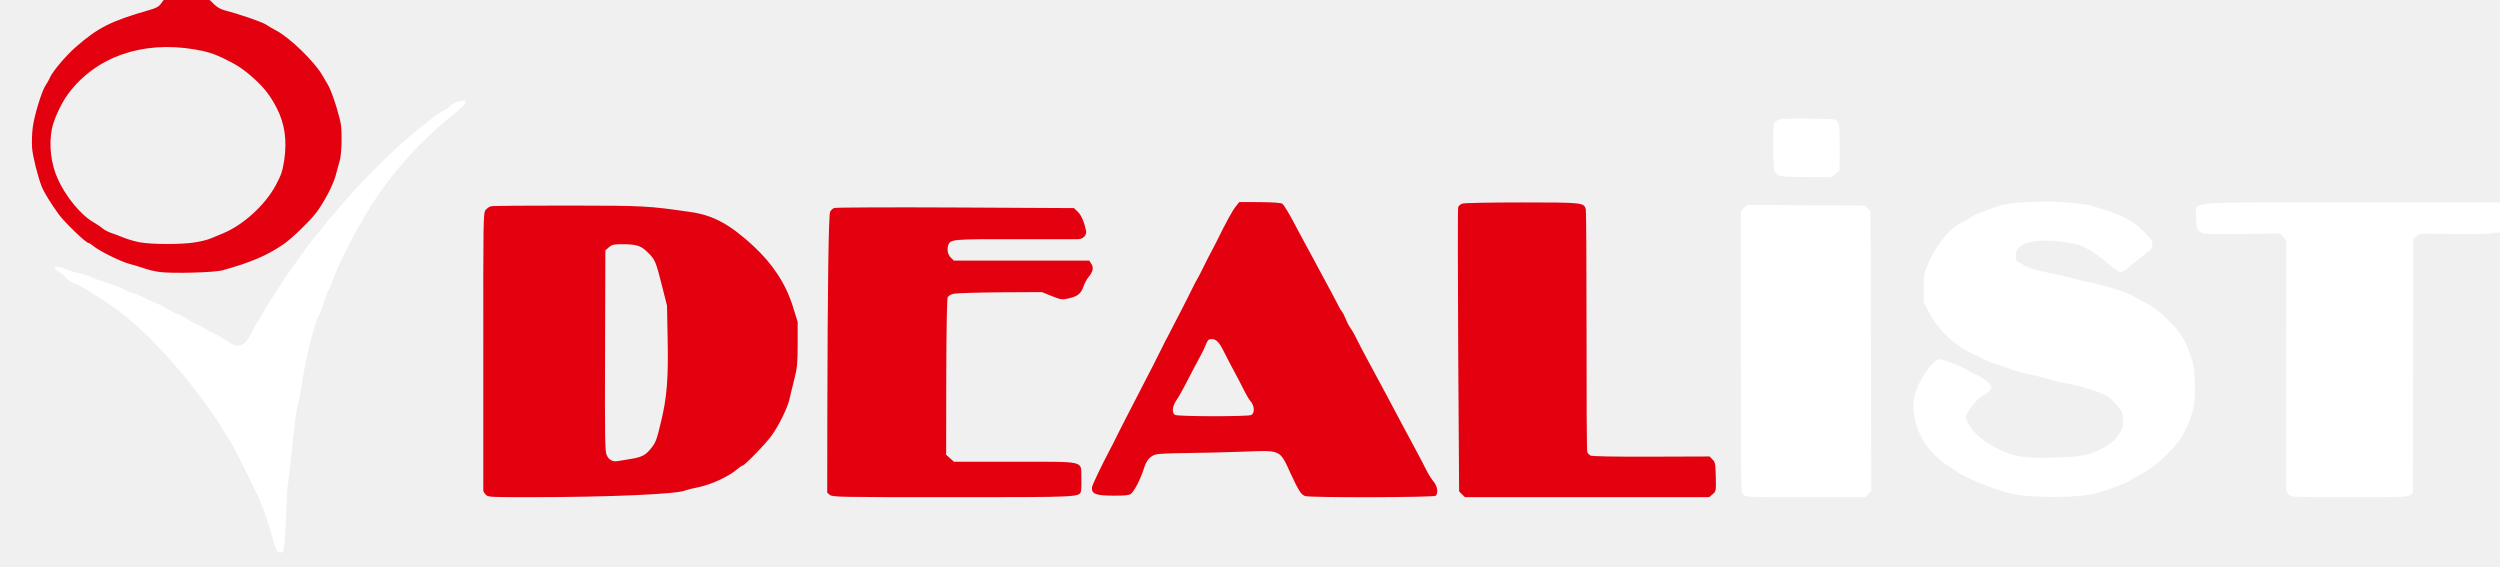
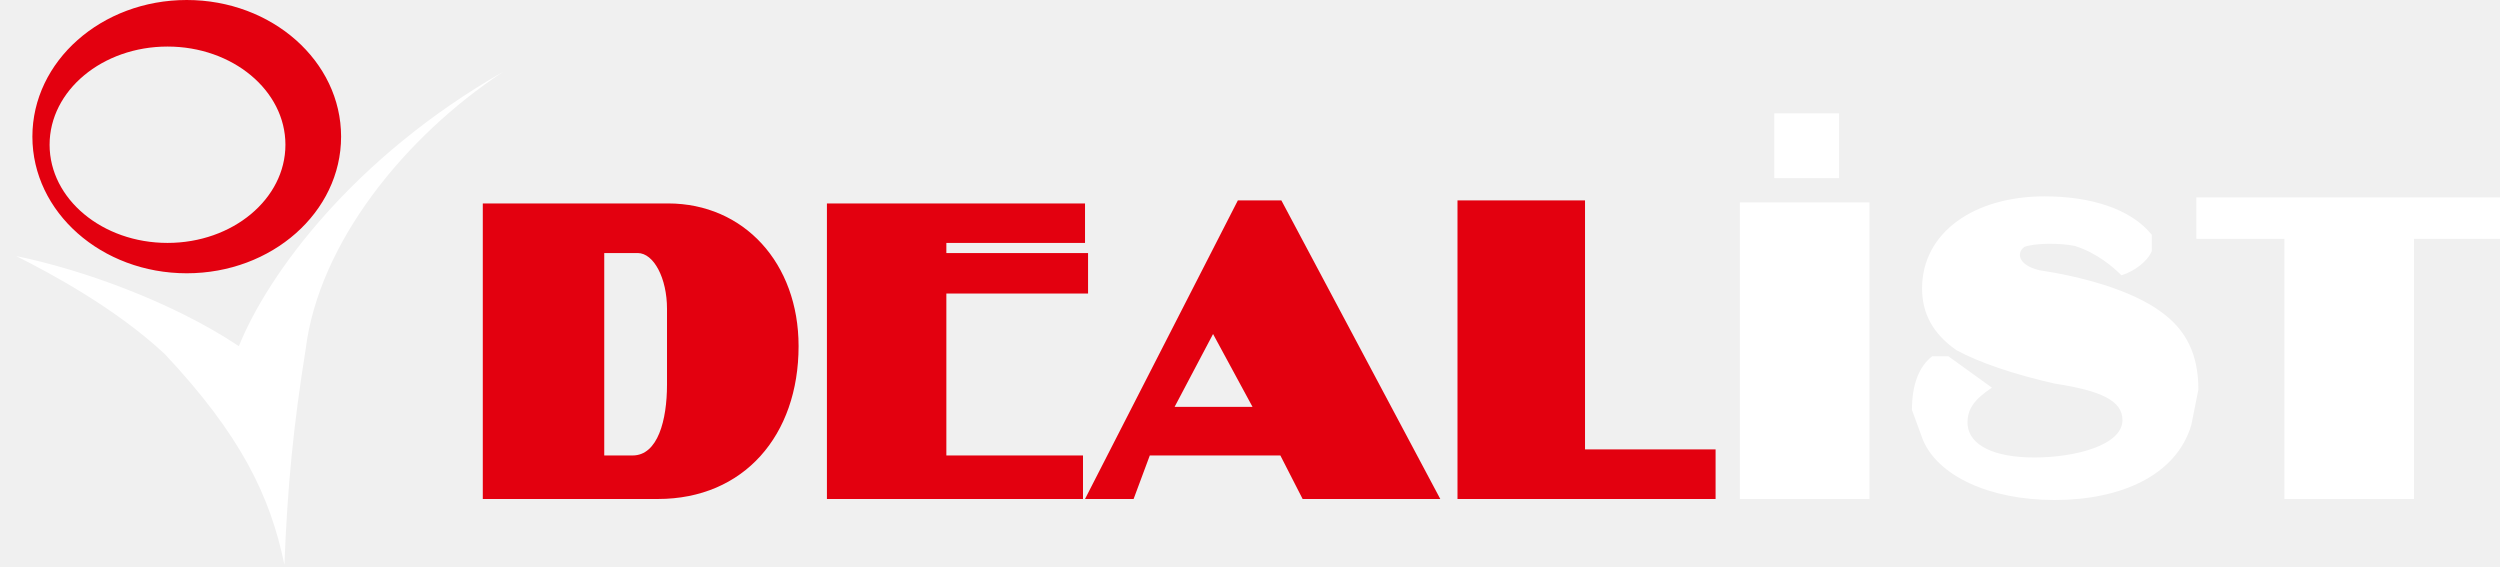
<svg xmlns="http://www.w3.org/2000/svg" viewBox="0 0 247 56" width="247" height="56" role="img" aria-label="İdealist Mühendislik">
-   <path fill="#ffffff" fill-rule="evenodd" d="M27.32 54.34C27.23 54.19 27.03 53.61 26.90 53.06C26.60 51.86 25.88 49.80 25.45 48.94C25.28 48.59 24.77 47.55 24.32 46.62C23.34 44.61 22.70 43.42 22.46 43.14C22.36 43.03 22.16 42.71 22.01 42.44C21.58 41.62 20.19 39.65 18.88 38.00C16.93 35.53 14.28 32.75 12.69 31.50C12.30 31.19 11.77 30.77 11.51 30.56C11.25 30.36 10.63 29.93 10.14 29.62C9.64 29.32 8.91 28.86 8.52 28.61C8.13 28.36 7.60 28.09 7.35 28.01C7.09 27.92 6.72 27.67 6.53 27.44C6.34 27.22 6.00 26.94 5.78 26.83C5.56 26.71 5.38 26.56 5.38 26.50C5.38 26.31 5.97 26.35 6.38 26.56C6.58 26.67 7.14 26.83 7.62 26.94C8.11 27.04 8.72 27.23 8.97 27.36C9.23 27.49 9.92 27.74 10.51 27.92C11.09 28.10 11.91 28.41 12.32 28.62C12.73 28.83 13.15 29.00 13.26 29.00C13.37 29.00 13.79 29.18 14.19 29.39C14.59 29.60 15.15 29.86 15.42 29.96C15.70 30.05 16.18 30.30 16.50 30.50C16.82 30.70 17.31 30.95 17.60 31.05C17.89 31.16 18.31 31.37 18.53 31.54C18.76 31.70 19.13 31.91 19.38 32.00C19.62 32.09 20.04 32.32 20.31 32.50C20.59 32.68 21.01 32.91 21.25 33.00C21.49 33.10 22.00 33.39 22.38 33.66C23.56 34.48 24.17 34.29 24.84 32.88C25.02 32.50 25.29 32.02 25.44 31.81C25.59 31.61 25.81 31.24 25.93 31.00C26.05 30.76 26.33 30.28 26.56 29.94C26.78 29.59 27.25 28.86 27.60 28.31C27.95 27.76 28.39 27.12 28.56 26.88C28.74 26.63 29.02 26.24 29.19 26.00C29.91 24.95 30.41 24.27 30.84 23.74C31.10 23.42 31.79 22.58 32.37 21.86C35.16 18.42 38.93 14.62 41.70 12.47C42.04 12.21 42.57 11.79 42.88 11.54C43.18 11.29 43.61 11.02 43.82 10.93C44.03 10.84 44.28 10.67 44.38 10.56C44.59 10.30 45.08 10.06 45.59 9.96C45.91 9.90 46.00 9.92 46.00 10.08C46.00 10.28 45.67 10.61 44.56 11.50C41.97 13.59 39.54 16.16 37.68 18.81C36.89 19.93 35.88 21.54 35.88 21.66C35.87 21.73 35.74 21.97 35.57 22.18C35.41 22.40 35.10 22.94 34.90 23.38C34.69 23.82 34.43 24.33 34.33 24.50C33.99 25.06 33.03 27.17 32.87 27.69C32.79 27.96 32.62 28.36 32.50 28.56C32.37 28.77 32.15 29.36 31.99 29.87C31.84 30.39 31.61 30.98 31.49 31.18C31.08 31.90 30.17 35.55 29.87 37.69C29.79 38.24 29.63 39.11 29.50 39.62C29.26 40.58 29.19 41.14 28.74 45.38C28.60 46.72 28.46 47.90 28.42 48.00C28.39 48.10 28.31 49.52 28.25 51.14C28.19 52.91 28.09 54.20 28.01 54.36C27.82 54.70 27.55 54.70 27.32 54.34ZM172.25 48.88C172.00 48.63 172.00 48.46 172.00 34.74L172.00 20.86L172.31 20.55L172.62 20.24L178.43 20.28L184.24 20.31L184.53 20.60L184.81 20.88L184.85 34.70L184.88 48.51L184.57 48.82L184.26 49.12L178.38 49.12C172.67 49.12 172.49 49.12 172.25 48.88ZM200.08 48.98C199.23 48.90 198.38 48.71 197.33 48.37C195.81 47.87 193.66 46.90 193.19 46.50C193.05 46.39 192.68 46.15 192.38 45.97C192.07 45.79 191.44 45.26 190.99 44.79C189.54 43.29 188.82 41.19 189.11 39.32C189.32 37.93 190.93 35.50 191.64 35.50C192.03 35.50 193.77 36.18 194.39 36.57C194.66 36.74 195.17 37.01 195.54 37.17C196.18 37.45 196.75 37.99 196.75 38.31C196.75 38.51 196.38 38.84 195.85 39.11C195.31 39.40 194.25 40.79 194.25 41.22C194.25 41.65 194.91 42.65 195.48 43.08C195.73 43.27 195.99 43.49 196.06 43.58C196.13 43.66 196.70 43.99 197.32 44.31C198.92 45.12 200.00 45.30 202.88 45.21C205.77 45.12 206.43 44.99 207.71 44.30C208.55 43.84 208.84 43.60 209.25 43.02C209.70 42.38 209.75 42.24 209.75 41.54C209.75 40.79 209.73 40.74 209.11 40.00C208.77 39.58 208.30 39.16 208.08 39.06C206.92 38.55 205.56 38.13 204.49 37.95C203.83 37.84 202.98 37.64 202.60 37.51C202.21 37.38 201.31 37.15 200.59 37.01C199.87 36.87 198.98 36.62 198.61 36.46C198.24 36.30 197.66 36.10 197.31 36.01C196.97 35.93 196.41 35.70 196.06 35.51C195.72 35.33 195.24 35.09 195.00 35.00C193.35 34.34 191.48 32.61 190.62 30.92L190.06 29.82L190.07 28.44C190.07 27.12 190.09 27.01 190.55 25.94C191.33 24.13 192.77 22.42 193.90 21.94C194.13 21.85 194.46 21.66 194.64 21.51C194.94 21.28 196.20 20.77 197.62 20.30C198.60 19.98 201.80 19.82 204.00 19.98C205.08 20.06 206.23 20.21 206.57 20.31C209.57 21.17 210.66 21.71 211.88 22.94C212.49 23.56 212.64 23.79 212.65 24.13C212.66 24.43 212.58 24.60 212.36 24.77C211.75 25.23 210.69 26.08 210.25 26.47C209.99 26.69 209.65 26.88 209.50 26.88C209.32 26.87 208.85 26.55 208.26 26.02C207.74 25.55 206.89 24.94 206.38 24.66C205.57 24.22 205.23 24.11 204.00 23.93C200.90 23.47 199.02 24.04 199.15 25.40C199.18 25.77 199.27 25.85 200.00 26.22C200.57 26.51 201.38 26.75 202.60 27.00C203.58 27.19 204.65 27.44 204.97 27.55C205.30 27.65 206.07 27.83 206.69 27.93C207.77 28.13 210.23 28.93 210.88 29.31C211.05 29.41 211.53 29.67 211.94 29.89C212.85 30.37 213.29 30.71 214.29 31.70C215.38 32.77 215.78 33.38 216.31 34.81C216.74 35.96 216.78 36.20 216.84 37.69C216.88 38.64 216.85 39.62 216.76 40.06C216.55 41.21 215.90 42.72 215.23 43.64C214.33 44.86 212.50 46.42 211.27 47.00C210.97 47.14 210.56 47.37 210.37 47.51C210.05 47.73 208.98 48.14 207.26 48.70C206.05 49.09 202.69 49.22 200.08 48.98ZM226.12 48.88C225.99 48.74 225.87 48.53 225.87 48.41C225.87 48.29 225.87 42.69 225.87 35.98L225.88 23.77L225.58 23.42L225.28 23.07L221.48 23.11C217.76 23.14 217.68 23.14 217.34 22.88C217.02 22.62 217.00 22.55 217.00 21.55C217.00 19.81 215.09 20.00 232.25 20.00L247.00 20.00L247.00 21.49L247.00 22.97L246.18 23.06C245.73 23.11 243.93 23.13 242.18 23.11C239.02 23.06 239.00 23.07 238.72 23.35L238.44 23.63L238.41 36.16L238.39 48.69L238.12 48.91C237.87 49.11 237.39 49.12 232.11 49.12C226.54 49.12 226.37 49.12 226.12 48.88ZM175.73 17.31C175.55 17.21 175.35 16.97 175.29 16.78C175.23 16.59 175.19 15.49 175.20 14.32C175.21 12.28 175.22 12.20 175.49 11.98C175.65 11.85 175.93 11.74 176.11 11.74C177.52 11.69 180.99 11.73 181.22 11.80C181.71 11.96 181.77 12.28 181.76 14.60L181.75 16.81L181.37 17.16L181.00 17.50L178.53 17.49C176.63 17.49 175.99 17.45 175.73 17.31Z" />
-   <path fill="#e3000f" fill-rule="evenodd" d="M48.00 48.88C47.86 48.74 47.75 48.55 47.75 48.47C47.75 48.38 47.75 42.18 47.75 34.69C47.74 21.64 47.75 21.06 47.97 20.76C48.10 20.59 48.34 20.42 48.51 20.38C48.68 20.33 52.10 20.31 56.12 20.31C63.75 20.32 64.01 20.34 68.25 20.95C70.47 21.27 72.11 22.16 74.44 24.31C76.35 26.08 77.64 28.05 78.33 30.27L78.81 31.81L78.81 34.00C78.80 35.95 78.77 36.33 78.47 37.50C78.29 38.22 78.07 39.09 78.00 39.44C77.82 40.26 76.98 41.99 76.26 43.00C75.72 43.78 73.56 46.00 73.36 46.00C73.30 46.00 73.07 46.16 72.85 46.35C72.02 47.06 70.36 47.84 69.07 48.12C68.39 48.26 67.79 48.41 67.74 48.44C67.14 48.81 60.28 49.12 52.41 49.12C48.41 49.12 48.24 49.12 48.00 48.88ZM82.00 48.90L81.73 48.68L81.74 40.87C81.77 28.21 81.86 21.22 82.02 20.92C82.09 20.77 82.27 20.60 82.42 20.55C82.57 20.49 87.96 20.47 94.40 20.50L106.11 20.56L106.49 20.93C106.83 21.26 107.10 21.87 107.30 22.78C107.40 23.21 107.02 23.62 106.53 23.63C106.34 23.63 103.56 23.63 100.34 23.63C94.18 23.62 93.91 23.64 93.70 24.19C93.54 24.63 93.63 25.14 93.93 25.44L94.24 25.75L100.93 25.75L107.62 25.75L107.82 26.06C108.07 26.44 107.99 26.84 107.56 27.36C107.38 27.57 107.15 27.99 107.05 28.31C106.80 29.01 106.47 29.29 105.58 29.48C104.92 29.63 104.85 29.62 103.91 29.25L102.94 28.86L98.81 28.88C96.54 28.90 94.48 28.96 94.22 29.02C93.96 29.08 93.70 29.24 93.63 29.36C93.56 29.50 93.50 32.53 93.49 37.26L93.48 44.93L93.87 45.28L94.25 45.62L100.24 45.62C107.35 45.62 106.79 45.50 106.84 47.14C106.86 47.72 106.84 48.32 106.81 48.48C106.66 49.13 106.84 49.12 94.08 49.12C82.93 49.12 82.26 49.11 82.00 48.90ZM128.94 49.01C128.53 48.84 128.32 48.51 127.56 46.88C126.40 44.36 126.65 44.48 122.68 44.63C121.03 44.69 118.57 44.75 117.21 44.76C115.84 44.77 114.53 44.83 114.29 44.88C113.65 45.02 113.28 45.44 113.01 46.31C112.69 47.34 112.04 48.59 111.71 48.81C111.51 48.94 111.04 48.98 110.00 48.97C108.26 48.96 107.87 48.81 107.88 48.19C107.88 47.98 108.76 46.14 109.72 44.31C109.87 44.04 110.10 43.59 110.23 43.31C110.36 43.04 110.93 41.91 111.50 40.81C113.45 37.04 114.66 34.69 114.89 34.19C115.02 33.91 115.22 33.52 115.34 33.31C115.63 32.77 117.48 29.18 117.83 28.44C118.00 28.09 118.22 27.67 118.33 27.50C118.43 27.33 118.73 26.74 119.00 26.19C119.27 25.64 119.57 25.05 119.67 24.88C119.77 24.70 119.99 24.28 120.16 23.94C121.07 22.07 121.80 20.74 122.11 20.38L122.45 19.96L124.49 19.97C125.80 19.98 126.58 20.04 126.69 20.13C126.88 20.28 127.47 21.27 128.07 22.44C128.29 22.85 128.68 23.58 128.94 24.06C129.21 24.54 129.63 25.33 129.89 25.81C130.14 26.29 130.65 27.22 131.00 27.88C131.36 28.53 131.82 29.40 132.03 29.81C132.23 30.23 132.47 30.65 132.56 30.75C132.65 30.85 132.83 31.19 132.95 31.50C133.07 31.81 133.29 32.23 133.44 32.44C133.60 32.65 133.90 33.19 134.11 33.63C134.33 34.07 134.73 34.86 135.02 35.38C135.50 36.26 135.75 36.72 137.02 39.09C137.30 39.63 137.74 40.46 138.00 40.94C138.26 41.42 138.71 42.26 139.00 42.81C139.29 43.36 139.75 44.21 140.01 44.69C140.27 45.17 140.67 45.93 140.89 46.38C141.11 46.82 141.45 47.37 141.65 47.60C142.02 48.04 142.12 48.70 141.85 48.98C141.67 49.15 129.36 49.18 128.94 49.01ZM144.45 48.84L144.16 48.55L144.07 34.62C144.03 26.95 144.02 20.58 144.07 20.46C144.12 20.33 144.30 20.18 144.46 20.12C144.63 20.05 147.23 20.00 150.33 20.00C156.38 20.00 156.51 20.01 156.68 20.69C156.72 20.87 156.75 26.29 156.75 32.73C156.74 39.17 156.77 44.54 156.82 44.66C156.87 44.78 157.01 44.94 157.14 45.01C157.29 45.09 159.46 45.13 163.14 45.12L168.91 45.10L169.20 45.40C169.46 45.66 169.49 45.82 169.52 47.11C169.55 48.52 169.55 48.53 169.21 48.83L168.86 49.12L156.80 49.12L144.74 49.12L144.45 48.84ZM62.17 45.37C63.38 45.19 63.78 44.99 64.34 44.28C64.78 43.73 64.89 43.44 65.29 41.75C65.90 39.28 66.05 37.35 65.96 33.31L65.90 30.19L65.38 28.14C64.79 25.80 64.72 25.63 63.96 24.90C63.32 24.27 62.87 24.13 61.48 24.13C60.64 24.13 60.47 24.16 60.16 24.43L59.81 24.73L59.78 34.61C59.75 43.10 59.77 44.56 59.93 44.94C60.13 45.42 60.51 45.64 61.00 45.56C61.17 45.53 61.70 45.44 62.17 45.37ZM123.63 41.00C123.98 40.81 123.95 40.11 123.57 39.66C123.40 39.46 123.12 38.99 122.94 38.62C122.76 38.24 122.33 37.43 122.00 36.81C121.66 36.19 121.21 35.32 120.99 34.88C120.49 33.84 120.18 33.50 119.72 33.50C119.41 33.50 119.33 33.58 119.12 34.09C118.98 34.42 118.78 34.86 118.66 35.06C118.41 35.52 117.63 36.99 117.01 38.19C116.76 38.67 116.41 39.29 116.22 39.56C115.82 40.14 115.76 40.80 116.09 40.99C116.39 41.16 123.31 41.17 123.63 41.00ZM15.75 26.87C15.30 26.81 14.63 26.65 14.25 26.51C13.87 26.38 13.22 26.18 12.79 26.07C11.94 25.85 9.81 24.80 9.23 24.31C9.02 24.14 8.80 24.00 8.74 24.00C8.49 24.00 6.46 22.05 5.83 21.21C5.09 20.21 4.34 18.99 4.12 18.43C3.73 17.44 3.24 15.46 3.17 14.62C3.13 14.11 3.16 13.21 3.23 12.62C3.38 11.43 4.12 9.01 4.50 8.44C4.65 8.23 4.84 7.89 4.93 7.67C5.19 7.06 6.52 5.49 7.46 4.67C9.71 2.71 10.92 2.10 14.72 1.00C15.41 0.81 15.69 0.66 15.90 0.37L16.17 0.00L18.45 0.00L20.72 0.00L21.15 0.42C21.40 0.68 21.80 0.91 22.13 1.00C23.70 1.41 25.93 2.18 26.32 2.45C26.56 2.62 27.00 2.87 27.29 3.02C28.61 3.70 31.12 6.13 31.87 7.48C31.97 7.66 32.22 8.08 32.42 8.41C32.61 8.73 32.99 9.74 33.26 10.65C33.71 12.16 33.75 12.44 33.75 13.75C33.75 14.58 33.68 15.46 33.58 15.82C33.49 16.16 33.29 16.87 33.15 17.39C32.88 18.35 31.97 20.07 31.22 21.04C30.55 21.90 28.82 23.57 28.04 24.11C26.42 25.23 24.76 25.94 22.00 26.70C21.18 26.93 17.00 27.04 15.75 26.87ZM19.25 23.95C19.84 23.86 20.54 23.68 20.81 23.56C21.09 23.44 21.62 23.22 22.00 23.07C24.01 22.25 26.19 20.27 27.24 18.31C27.80 17.26 27.91 16.93 28.08 15.83C28.37 13.88 28.14 12.24 27.35 10.69C26.73 9.48 26.09 8.65 25.08 7.75C24.01 6.79 23.37 6.38 21.97 5.71C20.99 5.25 20.44 5.09 19.23 4.88C14.07 4.00 9.46 5.62 6.75 9.25C6.06 10.18 5.30 11.81 5.12 12.76C4.82 14.37 5.03 16.16 5.70 17.66C6.48 19.41 7.98 21.24 9.25 21.97C9.56 22.15 9.97 22.42 10.15 22.58C10.34 22.73 10.71 22.92 10.97 23.01C11.23 23.09 11.78 23.30 12.19 23.47C12.60 23.64 13.33 23.85 13.81 23.94C14.99 24.16 17.94 24.16 19.25 23.95Z" />
+   <path fill="#ffffff" fill-rule="evenodd" d="M1.6 25.3C8 26.6 17 29.8 23.6 34.2C26.5 27 35 15.5 49.7 7.1C40 13.5 31.5 24 30.2 34.5C29 42 28.4 48 28.1 55.8C26.7 49 23.8 43 16.3 35C11.5 30.5 5 27 1.6 25.3ZM171.9 20H184.7V49.3H171.9ZM175.3 11.2H181.7V17.6H175.3ZM202 19.4C206.5 19.4 210.5 20.6 212.6 23.2V24.8C212.2 25.8 210.9 26.8 209.6 27.2C208.8 26.4 207.2 25 205 24.3C203.6 24 201 24 200 24.4C199.2 25 199.4 26.2 201.5 26.7C205.5 27.3 210.5 28.6 213.5 30.8C216 32.6 217.2 35 217.2 38.5L216.5 42C215 47 209.5 49.4 203 49.4C196.5 49.4 191.5 47 190 43.5L188.9 40.5C188.9 38 189.6 36.2 190.9 35.2H192.5L196.8 38.3C195 39.5 194.3 40.5 194.4 42C194.6 44 197 45.2 201 45.2C205 45.2 209.7 44 209.7 41.5C209.7 39.6 207.6 38.6 203 37.9C199 37 195.5 35.8 193.3 34.6C191 33 189.9 31 189.9 28.5C189.9 23 195 19.4 202 19.4ZM217 19.5H247V23.6H238.5V49.3H225.7V23.6H217Z" />
+   <path fill="#e3000f" fill-rule="evenodd" d="M3.2 13.5a15.25 13.5 0 1 0 30.5 0a15.25 13.5 0 1 0 -30.5 0ZM4.9 14.3a11.65 9.7 0 1 0 23.3 0a11.65 9.7 0 1 0 -23.3 0ZM47.7 20.1H66C73.5 20.1 78.9 26 78.9 34.2C78.9 43 73.5 49.3 65 49.3H47.7ZM59.7 25V45H62.5C65 45 65.9 41.5 65.9 38V30.5C65.9 27.5 64.6 25 63 25ZM81.7 20.1H107.2V24H93.5V25H107.5V29H93.5V45H107V49.3H81.7ZM107.2 49.3L122.3 19.8H126.6L142.3 49.3H128.7L126.5 45H113.6L112 49.3ZM119.85 33L123.75 40.2H116.05ZM144 19.8H156.6V44.4H169.5V49.3H144Z" />
</svg>
